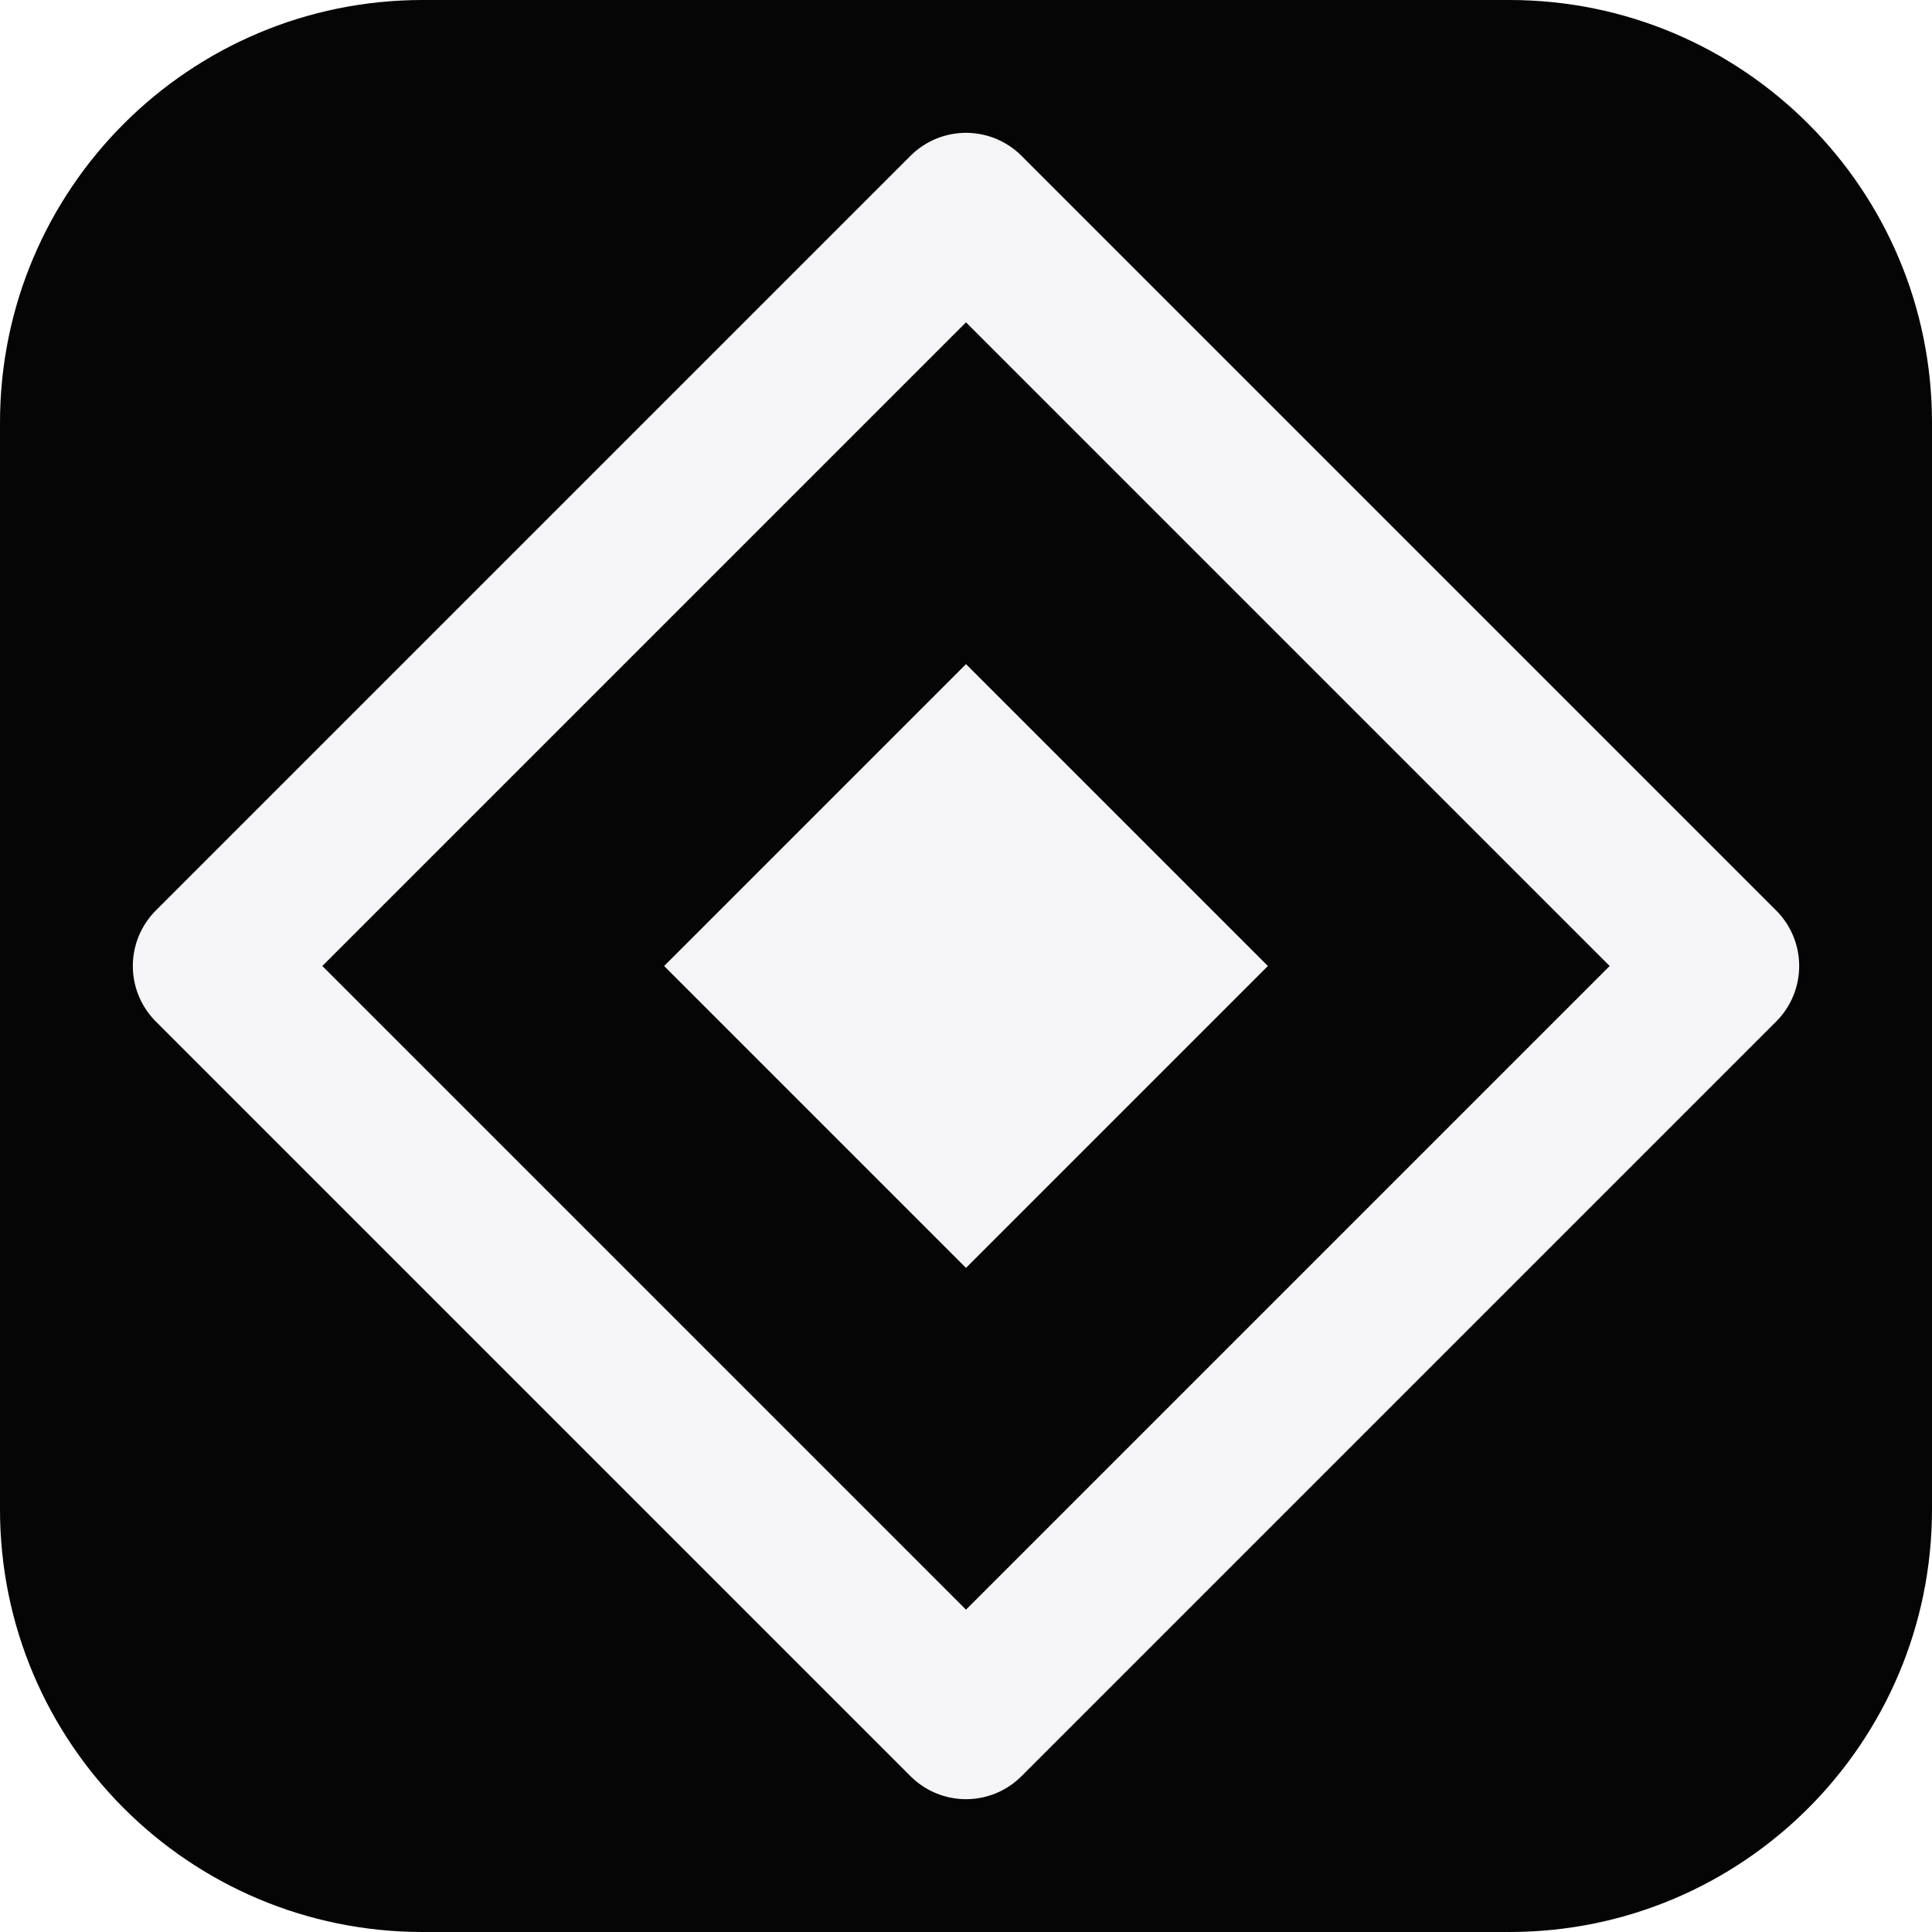
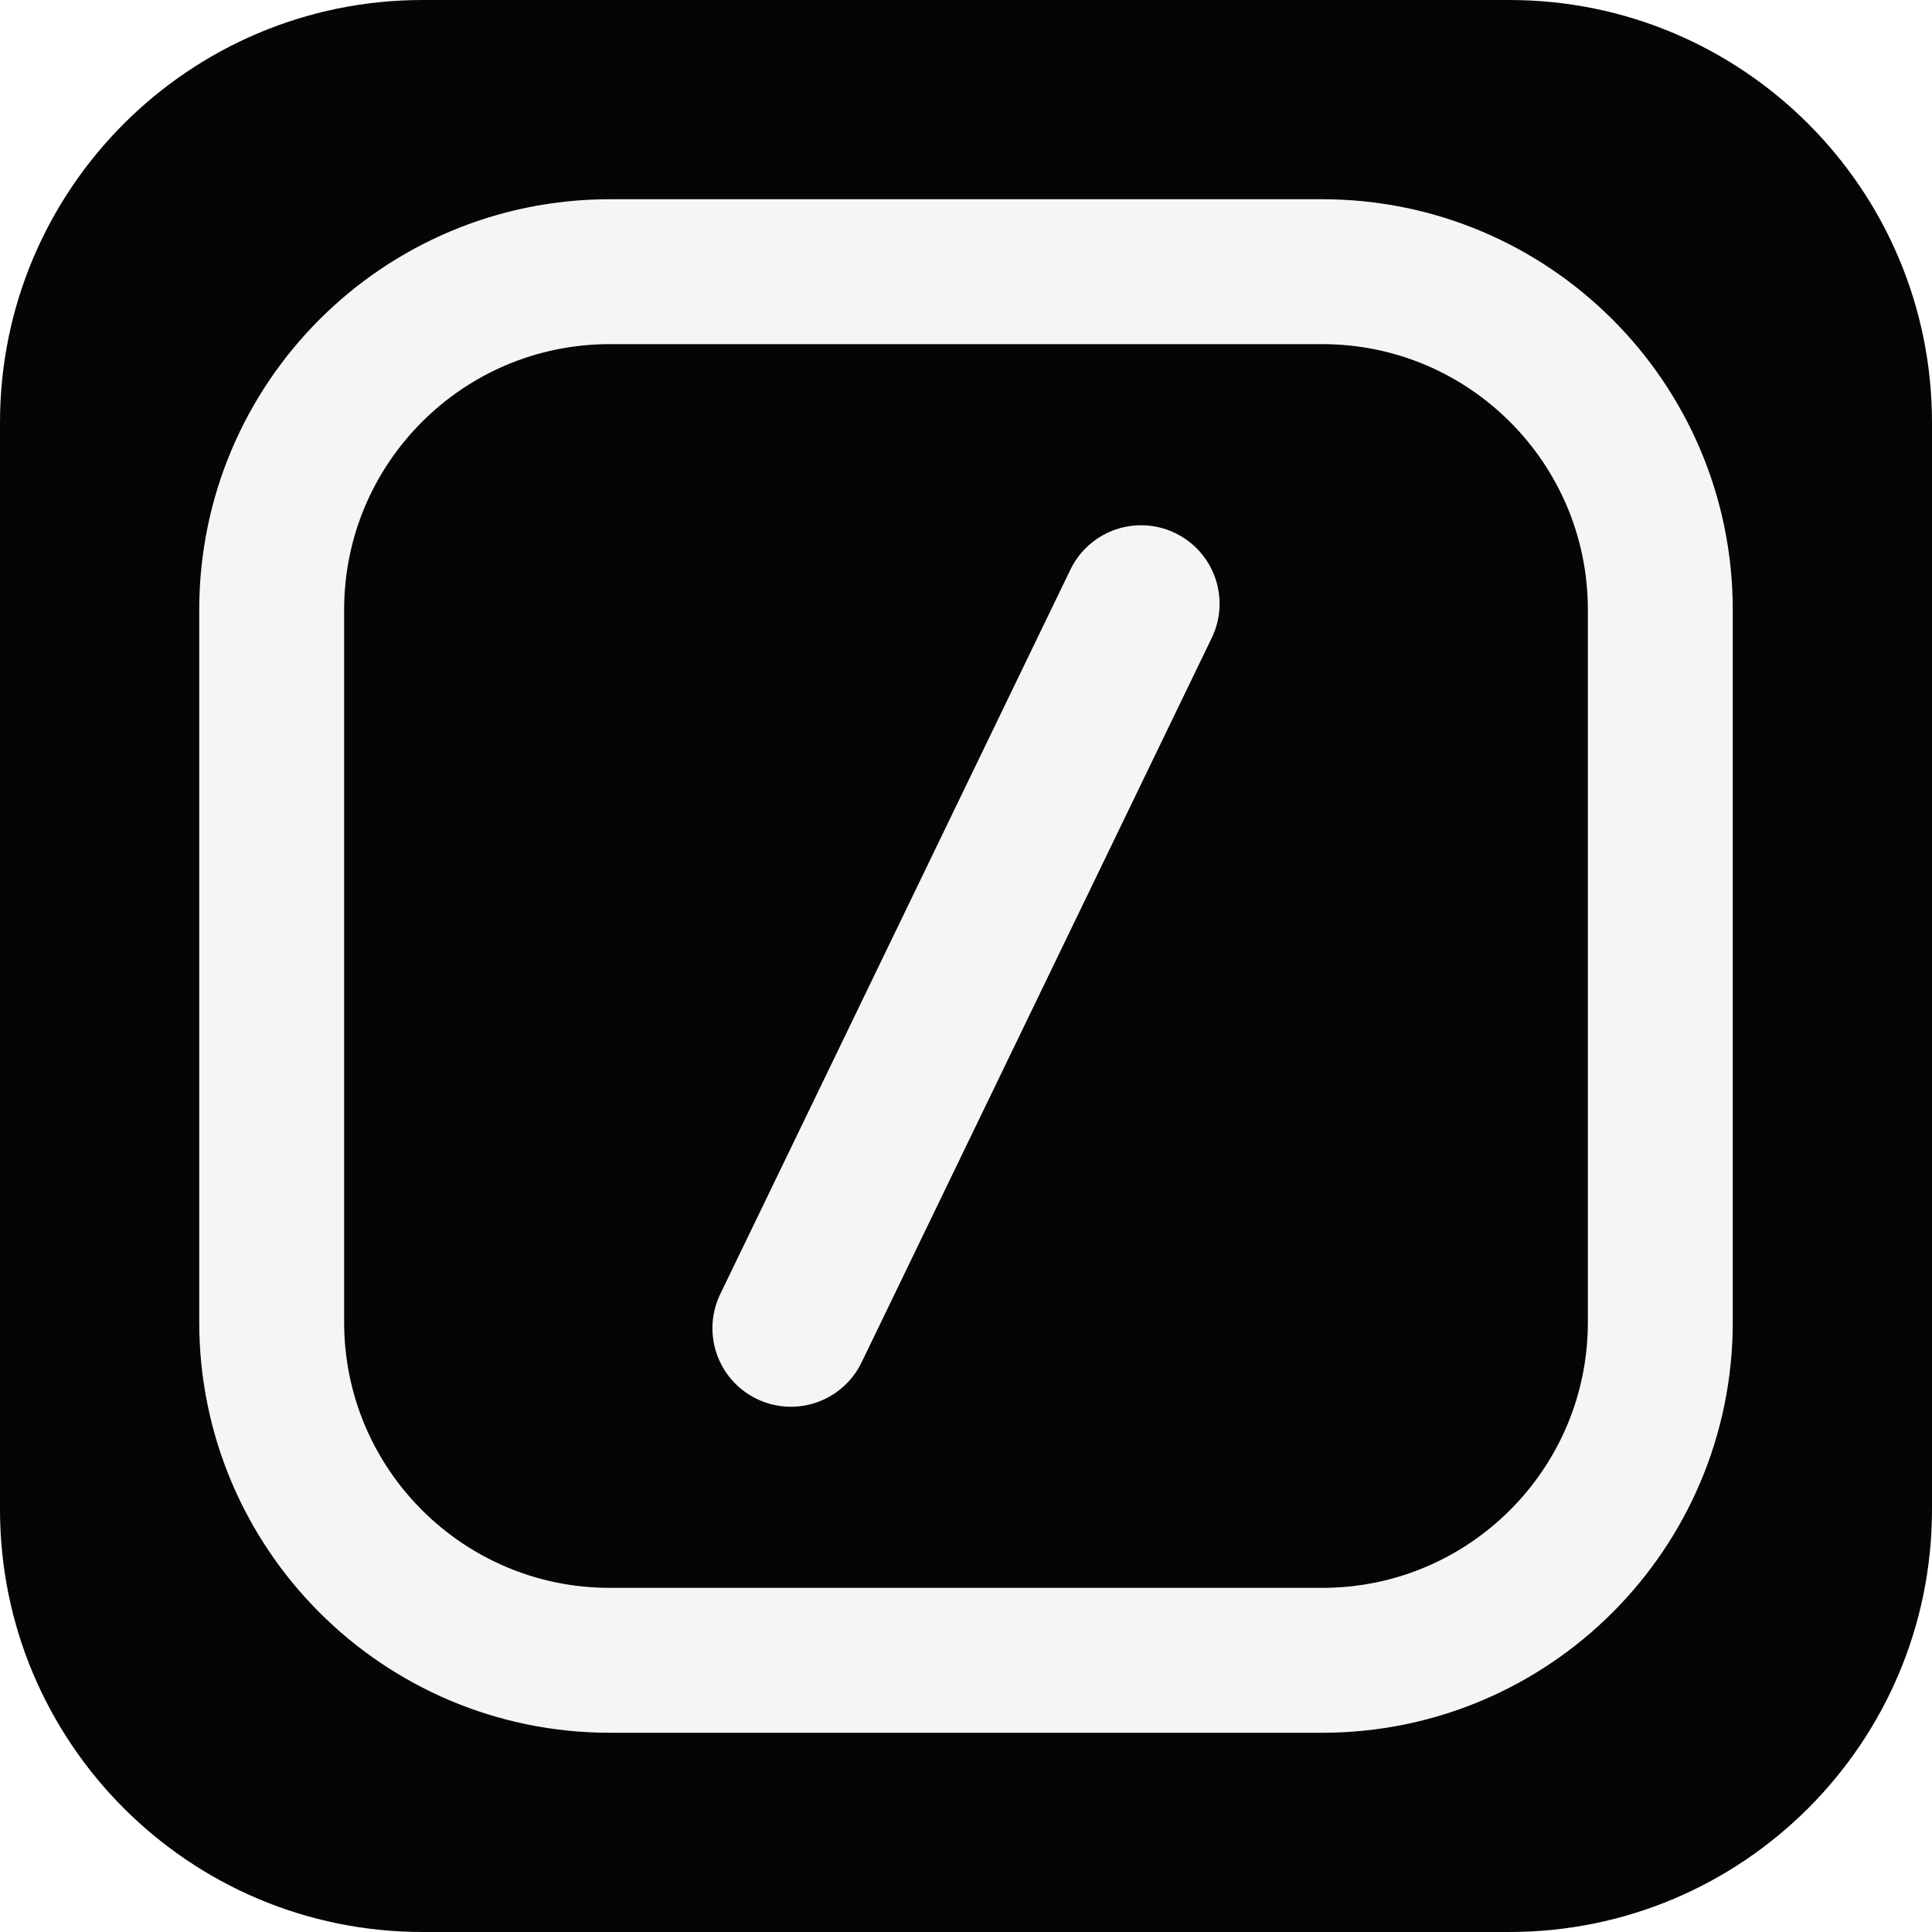
<svg xmlns="http://www.w3.org/2000/svg" viewBox="0 0 32 32">
  <rect width="32" height="32" rx="7" fill="#050505" />
-   <path d="M16 3.5 28.5 16 16 28.5 3.5 16Z" fill="none" stroke="#f5f5f7" stroke-width="2.6" stroke-linejoin="round" />
-   <path d="M16 11 21 16 16 21 11 16Z" fill="#f5f5f7" />
+   <rect x="4.5" y="4.5" width="23" height="23" rx="5.6" fill="none" stroke="#f5f5f7" stroke-width="2.4" />
+   <path d="M18.9 10 13.1 22" stroke="#f5f5f7" stroke-width="2.6" stroke-linecap="round" />
</svg>
